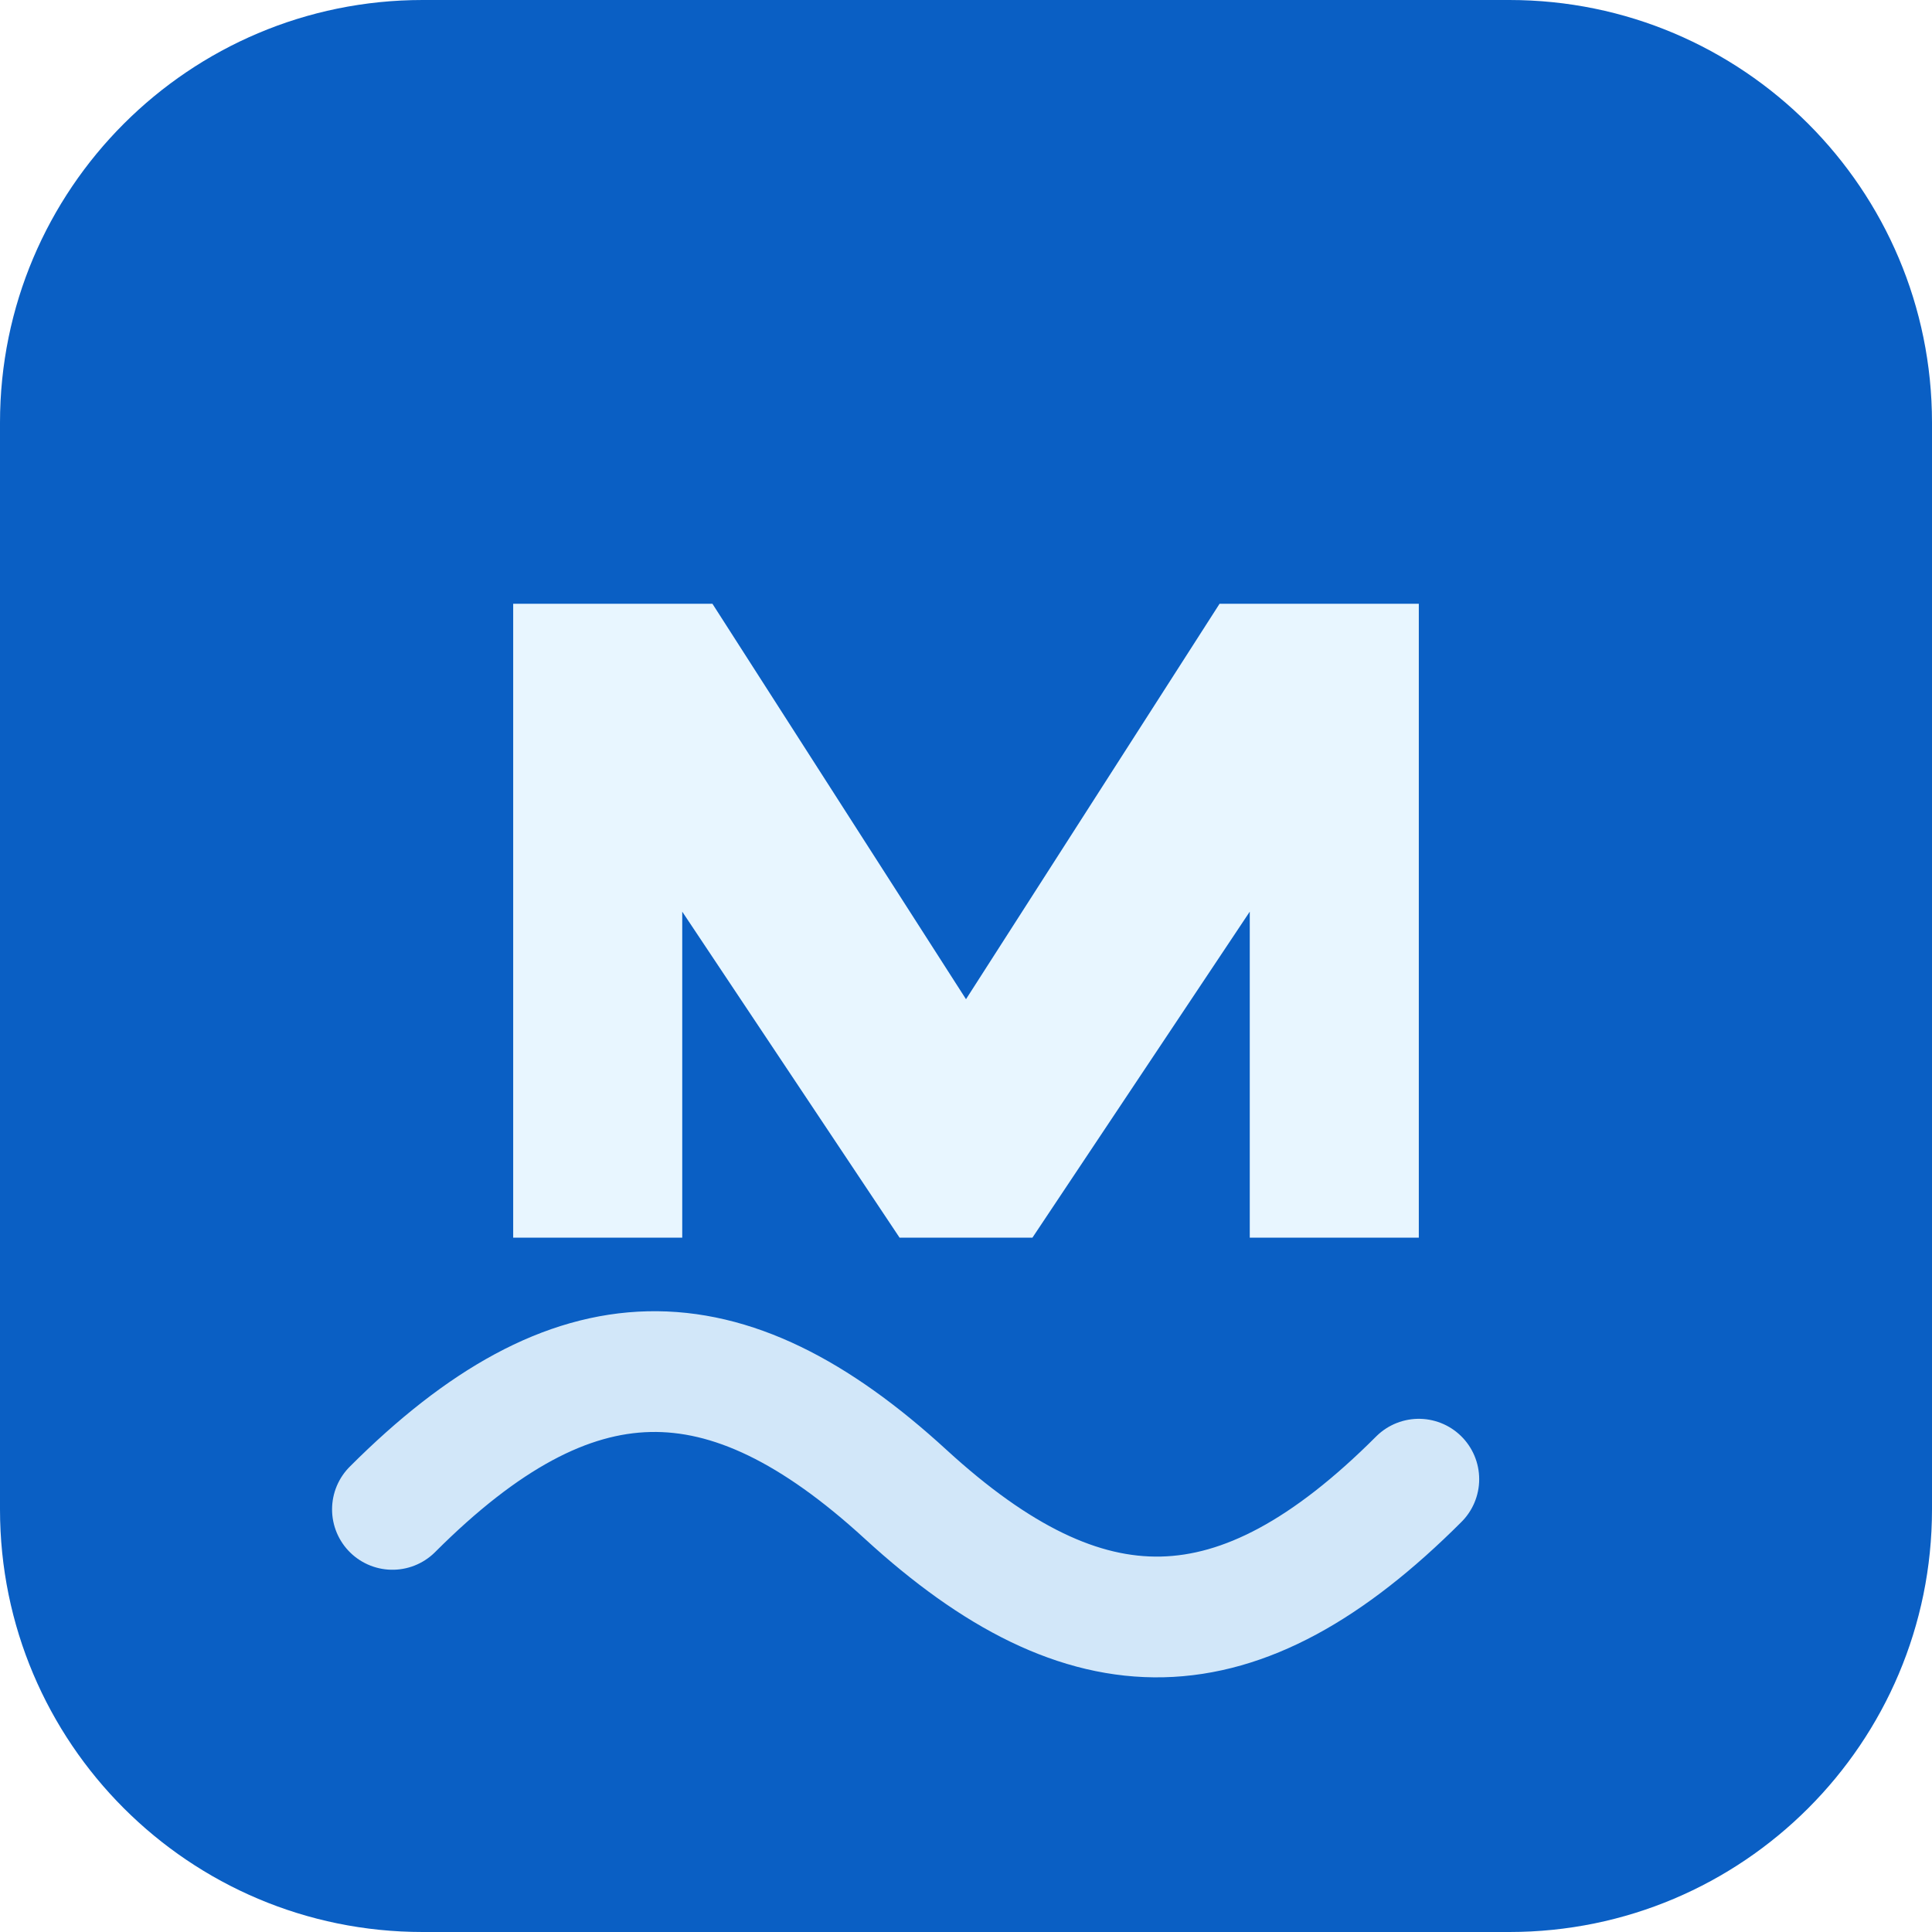
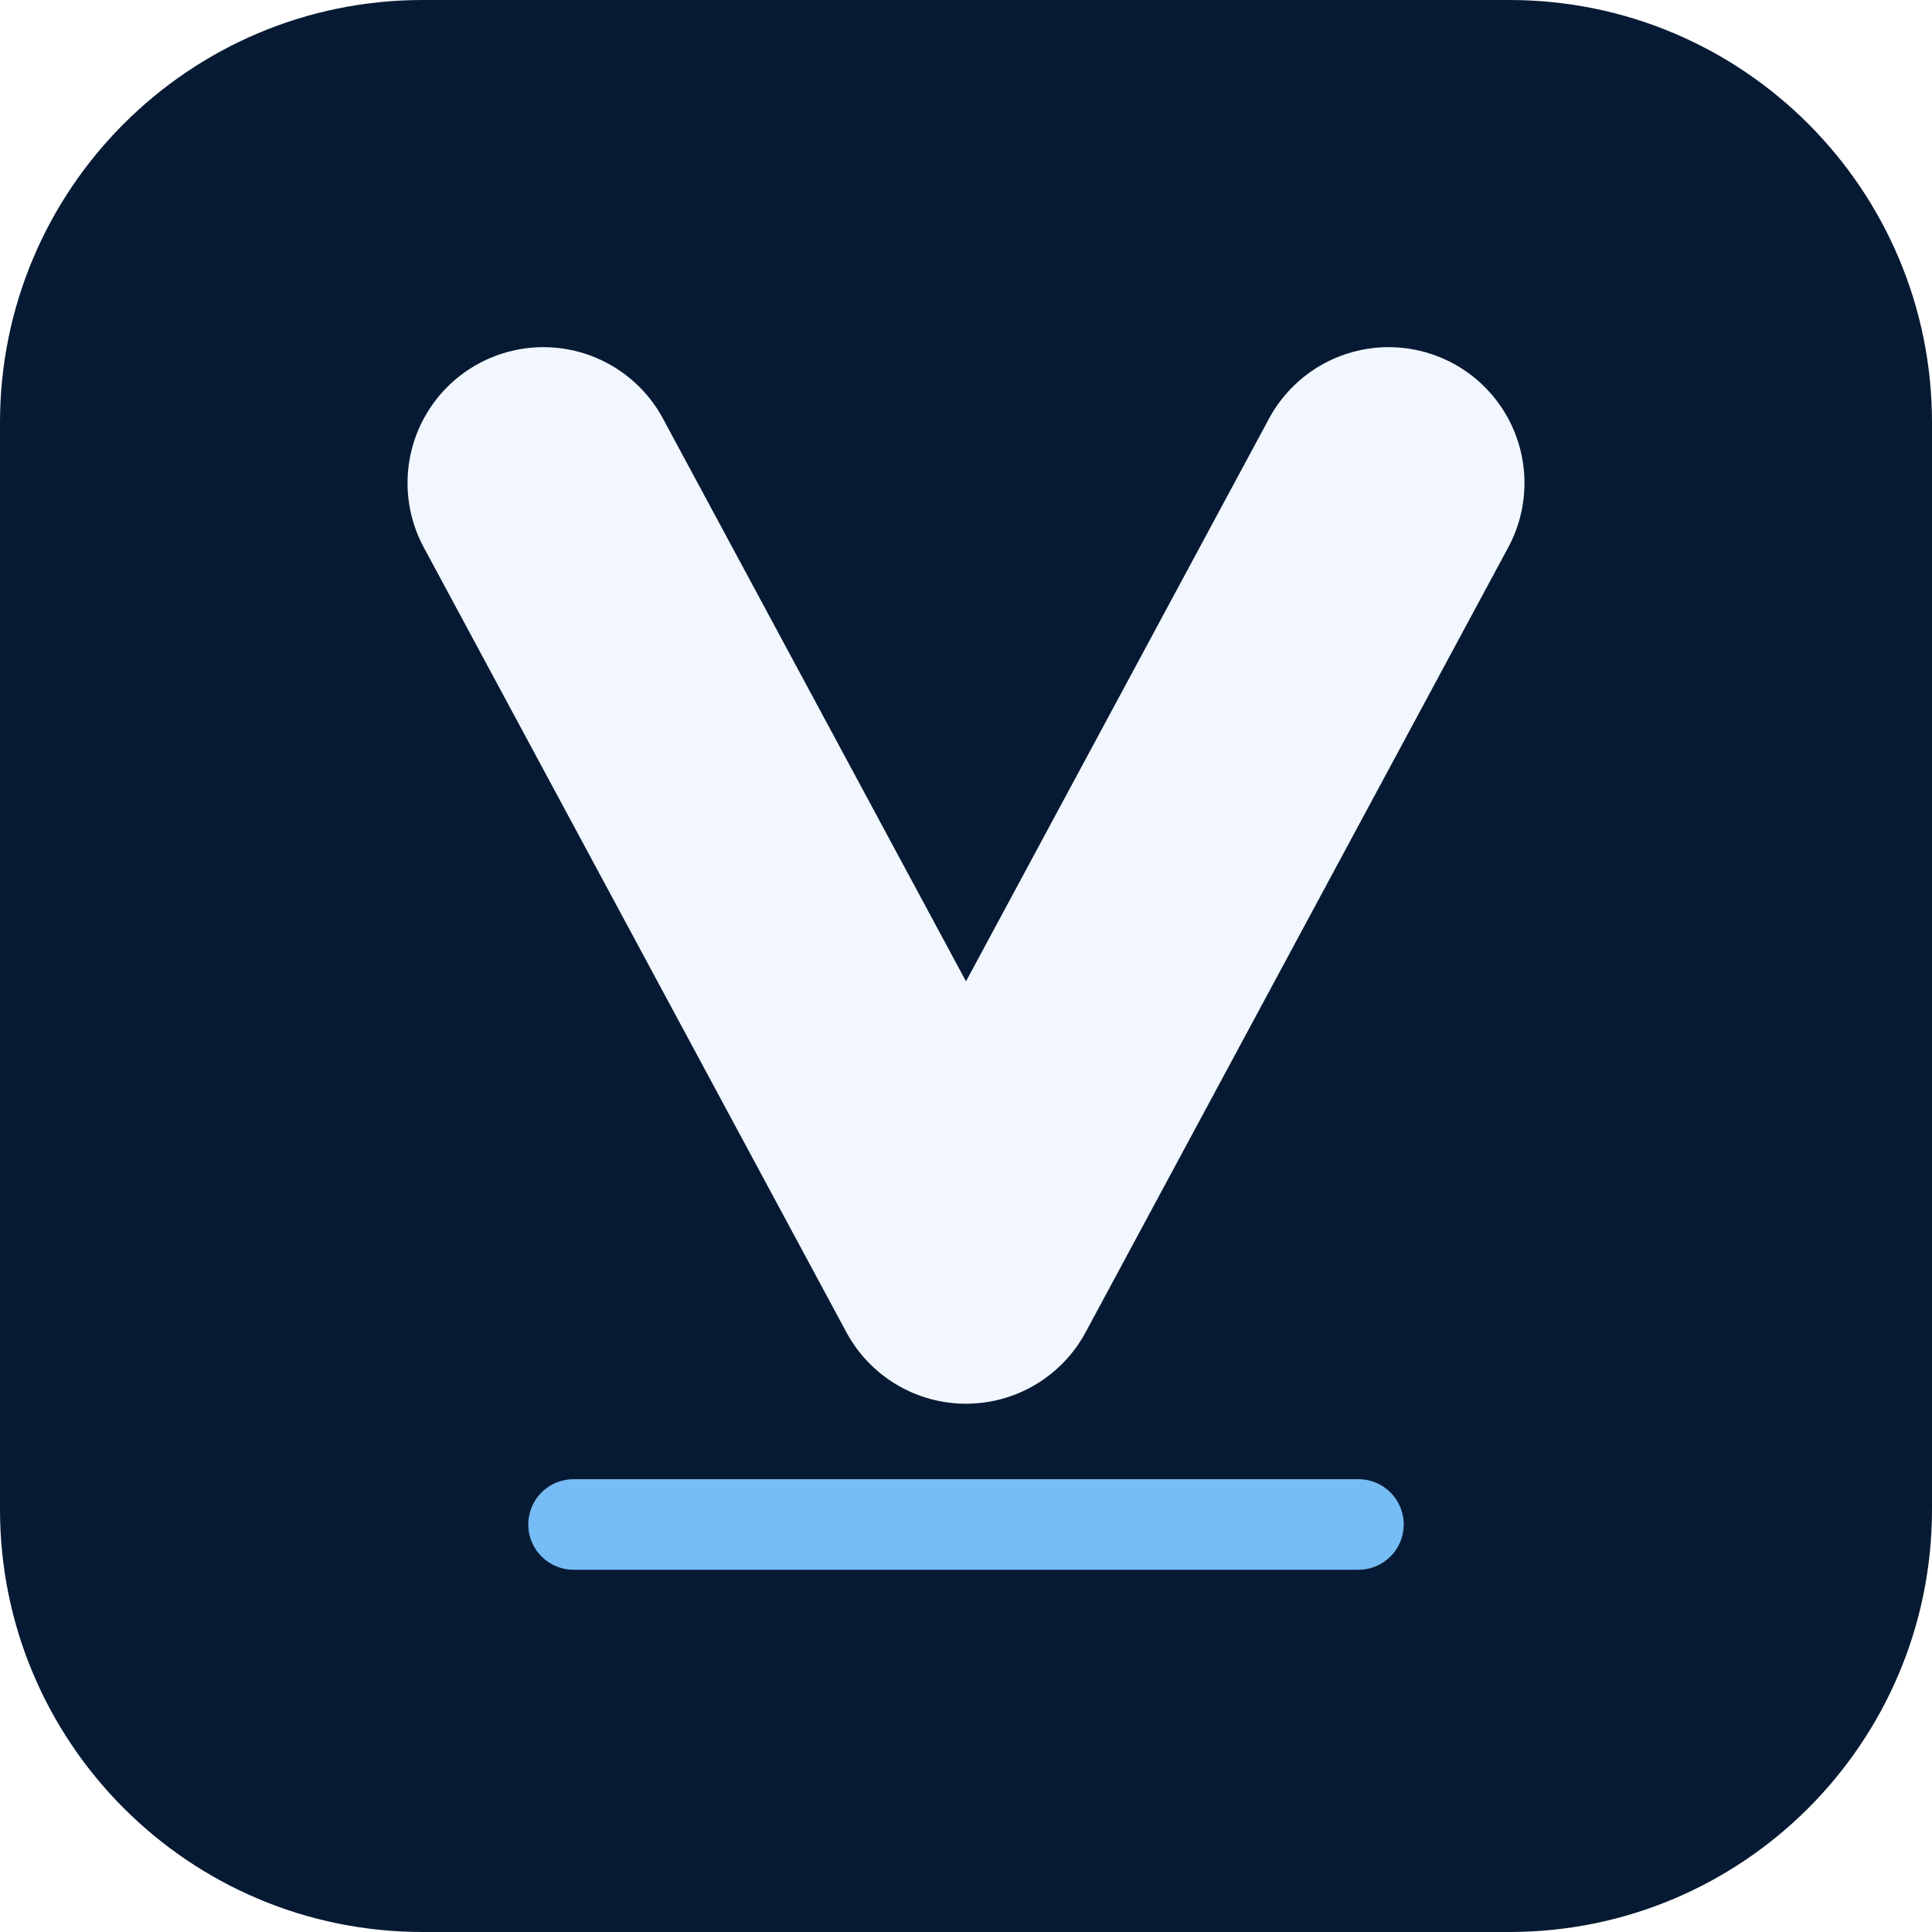
- <svg xmlns="http://www.w3.org/2000/svg" viewBox="0 0 64 64" width="64" height="64" role="img" aria-labelledby="miston-mark-t">
-   <rect width="64" height="64" rx="14" fill="#0a5fc4" />
-   <path d="M17 41V20h6.6L32 33.1 40.4 20H47v21h-5.6V30.2L34.2 41h-4.4l-7.2-10.8V41z" fill="#e8f6ff" />
-   <path d="M13 50c6-6 11-6 17-0.5s11 5.5 17-0.5" fill="none" stroke="#e8f6ff" stroke-width="4" stroke-linecap="round" opacity="0.9" />
+ <svg xmlns="http://www.w3.org/2000/svg" viewBox="0 0 64 64" width="64" height="64" role="img" aria-labelledby="velaira-mark-on-land-t">
+   <rect width="64" height="64" rx="14" fill="#071a33" />
+   <path d="M18.00 16.00 32.00 42.00 46.00 16.00" fill="none" stroke="#f2f7ff" stroke-width="9" stroke-linecap="round" stroke-linejoin="round" />
+   <path d="M19.00 50.50H45.00" fill="none" stroke="#7cc4ff" stroke-width="3" stroke-linecap="round" opacity="0.95" />
</svg>
